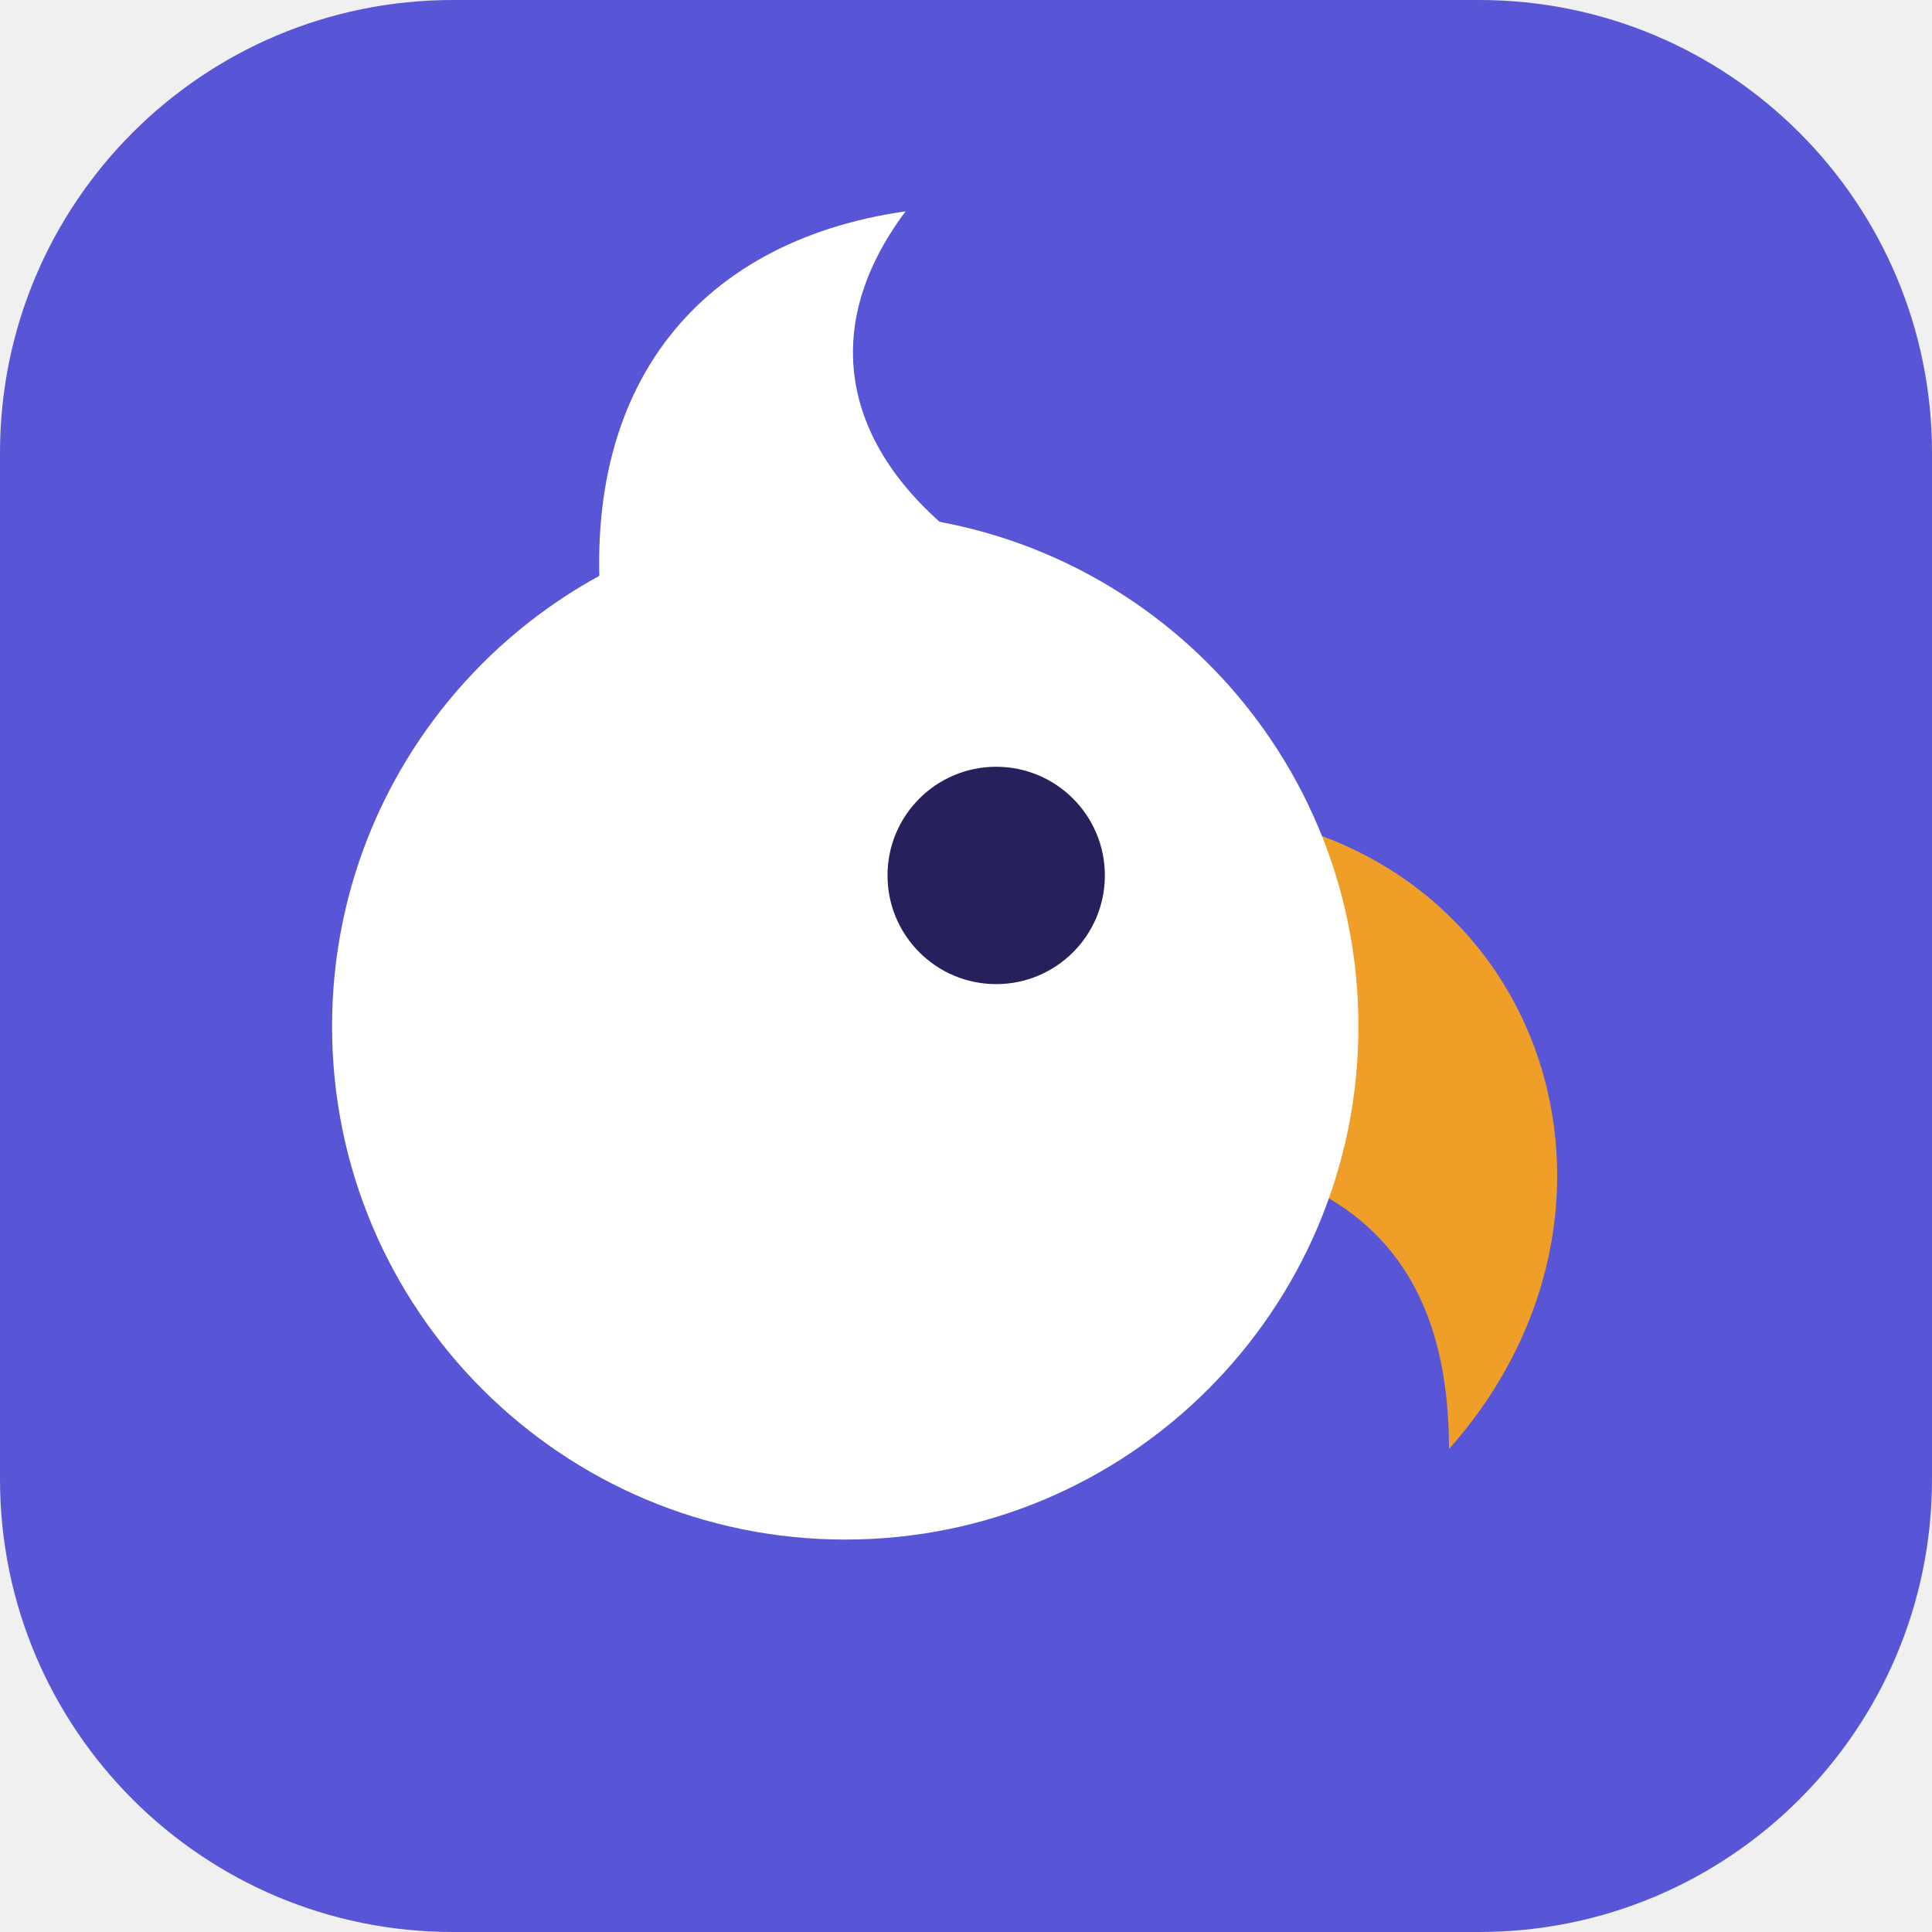
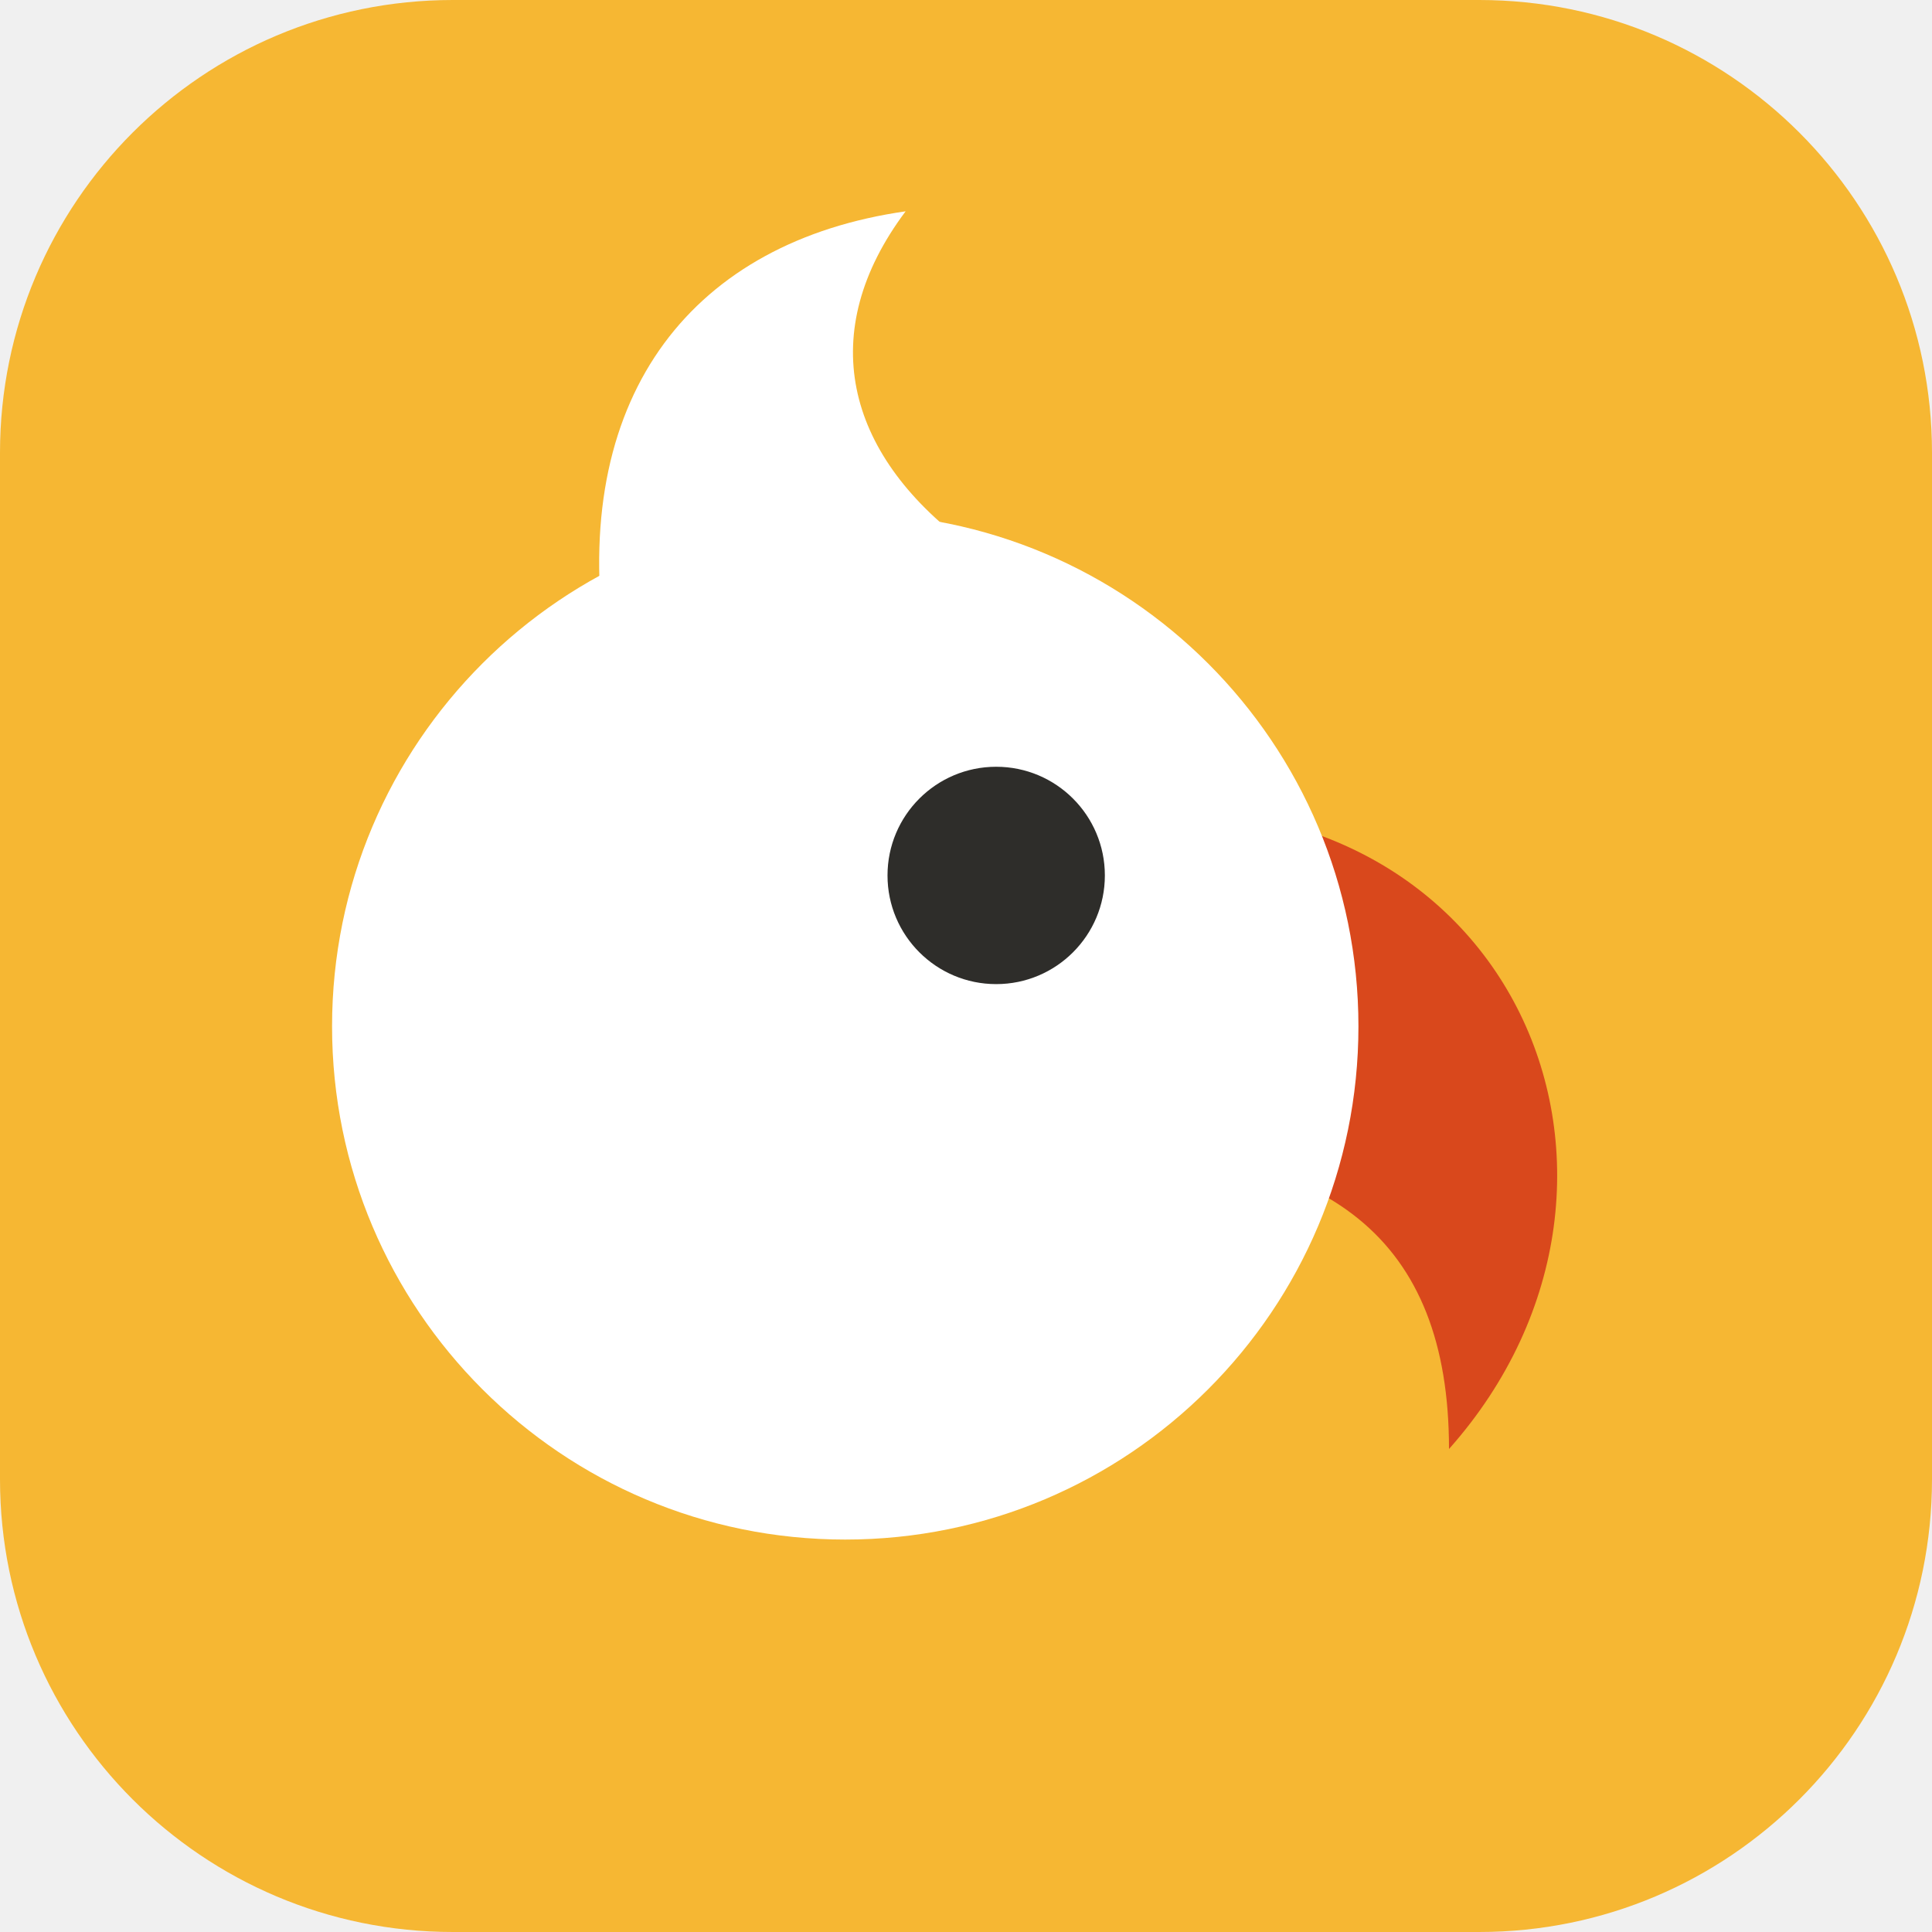
<svg xmlns="http://www.w3.org/2000/svg" viewBox="0 0 64 64">
-   <rect width="64" height="64" rx="15" fill="#5856D6" />
-   <path d="M36 27C50 25 56 39 48 48C48 41 44 38 36 38Z" fill="#EF9F27" />
+   <rect width="64" height="64" rx="15" fill="#F6B733" />
+   <path d="M36 27C50 25 56 39 48 48C48 41 44 38 36 38Z" fill="#D9481C" />
  <path d="M20 21C19 13 23 8 30 7C27 11 28 15 32 18Z" fill="#fff" />
  <circle cx="28" cy="34" r="17" fill="#fff" />
-   <circle cx="33" cy="29" r="3.6" fill="#26215C" />
+   <circle cx="33" cy="29" r="3.6" fill="#2E2D2A" />
</svg>
